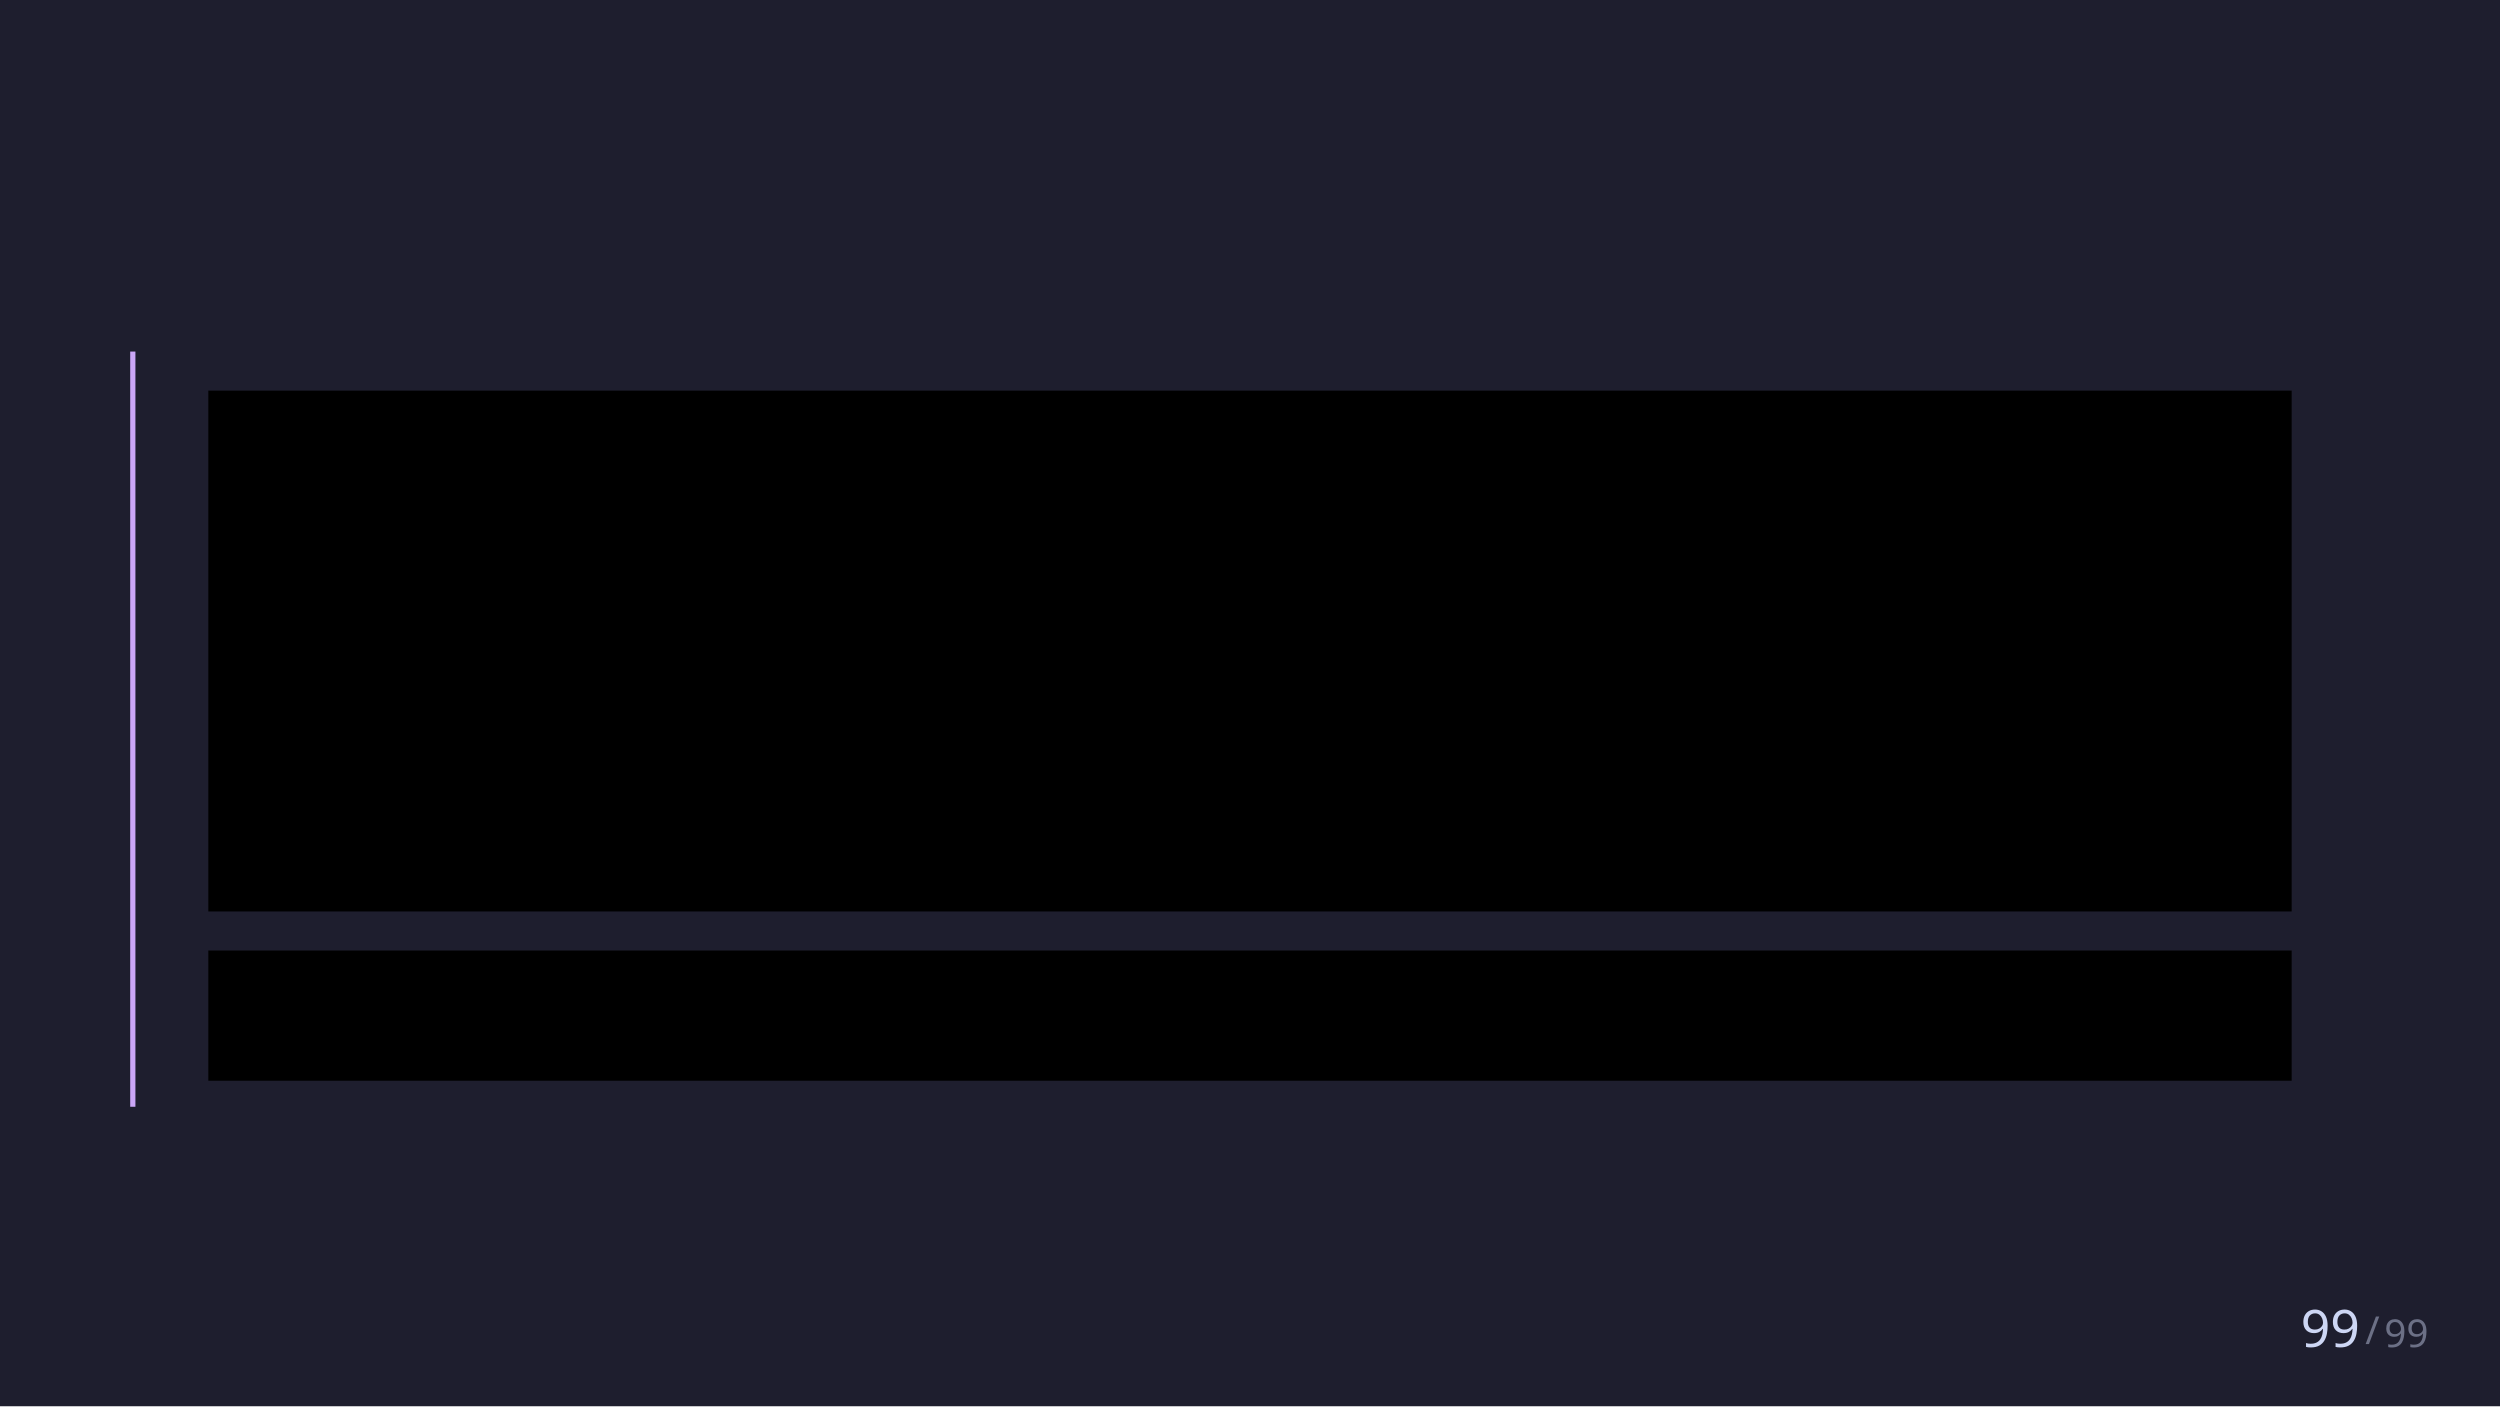
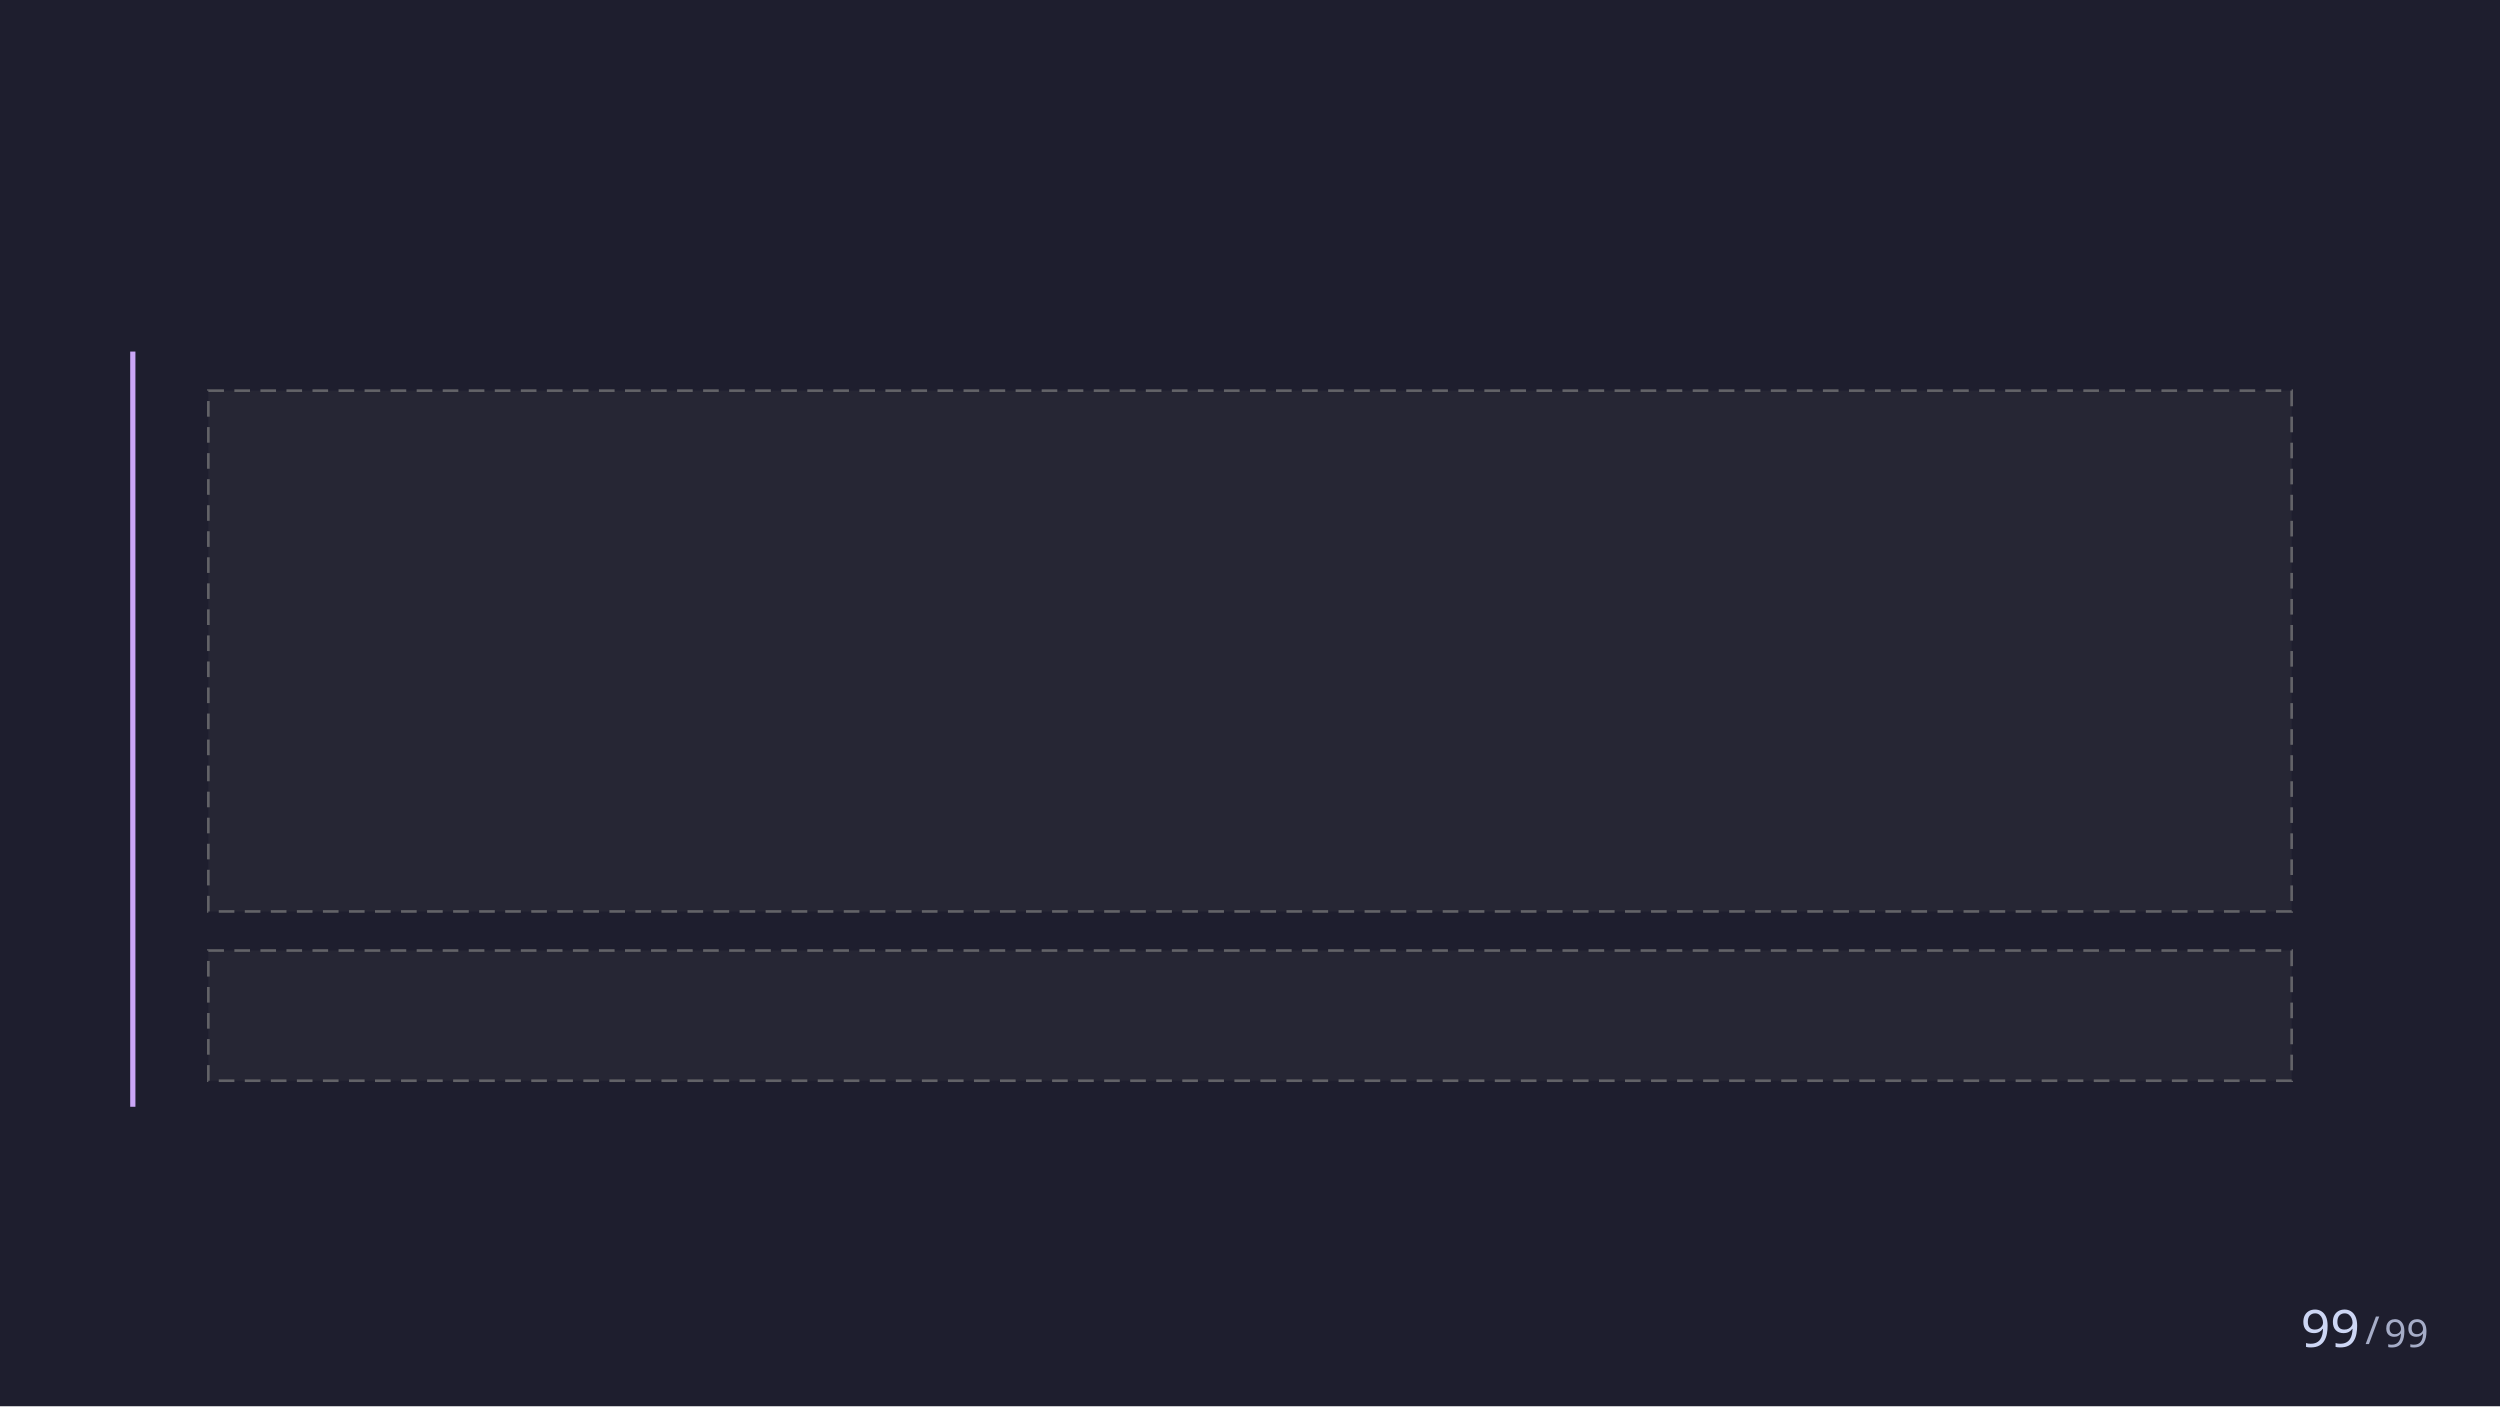
<svg xmlns="http://www.w3.org/2000/svg" xmlns:ns1="urn:inkflow" ns1:parent="./numbered" ns1:default-zone="quote" viewBox="0 0 1920 1080" width="1920" height="1080">
-   <g ns1:layout-src="./base" ns1:layout-hash="d40175e7">
+   <g ns1:layout-src="./base" ns1:layout-hash="0e0184e9">
    <defs />
    <rect width="1920" height="1080" class="inkflow-fill-bg" />
  </g>
-   <g ns1:layout-src="./numbered" ns1:layout-hash="2b667c1b">
+   <g ns1:layout-src="./numbered" ns1:layout-hash="6a4a92fb">
    <defs />
    <text id="zone-slide-number" x="1812.359" y="1034.438" class="inkflow-fill-text-muted inkflow-fill-text inkflow-fill-code-text" text-anchor="end" font-size="39.664px" font-family="sans-serif" style="stroke-width: 1.417">99</text>
-     <text id="zone-slide-total" x="1831.157" y="1034.58" class="inkflow-fill-text-muted inkflow-fill-grey" font-size="29.64px" font-family="sans-serif" style="stroke-width: 1.059">99</text>
-     <text id="text1" x="1816.518" y="1032.25" class="inkflow-fill-text-muted inkflow-fill-grey" font-size="29.64px" font-family="sans-serif" style="stroke-width: 1.059">/</text>
+     <text id="zone-slide-total" x="1831.157" y="1034.58" class="inkflow-fill-text-muted" font-size="29.64px" font-family="sans-serif" style="stroke-width: 1.059">99</text>
+     <text id="text1" x="1816.518" y="1032.25" class="inkflow-fill-text-muted" font-size="29.64px" font-family="sans-serif" style="stroke-width: 1.059">/</text>
  </g>
  <defs>
    <style id="inkflow-preview">.inkflow-fill-bg { fill: #1e1e2e; }
.inkflow-stroke-bg { stroke: #1e1e2e; }
.inkflow-fill-surface { fill: #313244; }
.inkflow-stroke-surface { stroke: #313244; }
.inkflow-fill-border { fill: #585b70; }
.inkflow-stroke-border { stroke: #585b70; }
.inkflow-fill-text { fill: #cdd6f4; }
.inkflow-stroke-text { stroke: #cdd6f4; }
.inkflow-fill-text-muted { fill: #a6adc8; }
.inkflow-stroke-text-muted { stroke: #a6adc8; }
.inkflow-fill-accent { fill: #cba6f7; }
.inkflow-stroke-accent { stroke: #cba6f7; }
.inkflow-fill-accent-fg { fill: #11111b; }
.inkflow-stroke-accent-fg { stroke: #11111b; }
.inkflow-fill-code-bg { fill: #181825; }
.inkflow-stroke-code-bg { stroke: #181825; }
.inkflow-fill-code-text { fill: #cdd6f4; }
.inkflow-stroke-code-text { stroke: #cdd6f4; }
.inkflow-fill-red { fill: #f38ba8; }
.inkflow-stroke-red { stroke: #f38ba8; }
.inkflow-fill-orange { fill: #fab387; }
.inkflow-stroke-orange { stroke: #fab387; }
.inkflow-fill-yellow { fill: #f9e2af; }
.inkflow-stroke-yellow { stroke: #f9e2af; }
.inkflow-fill-green { fill: #a6e3a1; }
.inkflow-stroke-green { stroke: #a6e3a1; }
.inkflow-fill-teal { fill: #94e2d5; }
.inkflow-stroke-teal { stroke: #94e2d5; }
.inkflow-fill-blue { fill: #89b4fa; }
.inkflow-stroke-blue { stroke: #89b4fa; }
.inkflow-fill-purple { fill: #cba6f7; }
.inkflow-stroke-purple { stroke: #cba6f7; }
.inkflow-fill-pink { fill: #f5c2e7; }
.inkflow-stroke-pink { stroke: #f5c2e7; }
.inkflow-fill-grey { fill: #6c7086; }
- .inkflow-stroke-grey { stroke: #6c7086; }</style>
+ .inkflow-stroke-grey { stroke: #6c7086; }
+ #zone-quote, #zone-attribution { fill: #808080; fill-opacity: 0.08; stroke: #808080; stroke-opacity: 0.7; stroke-width: 2; stroke-dasharray: 12 8; }</style>
  </defs>
  <rect id="zone-quote" x="160" y="300" width="1600" height="400" />
  <rect id="zone-attribution" x="160" y="730" width="1600" height="100" />
  <rect x="100" y="270" width="4" height="580" class="inkflow-fill-accent" />
</svg>
